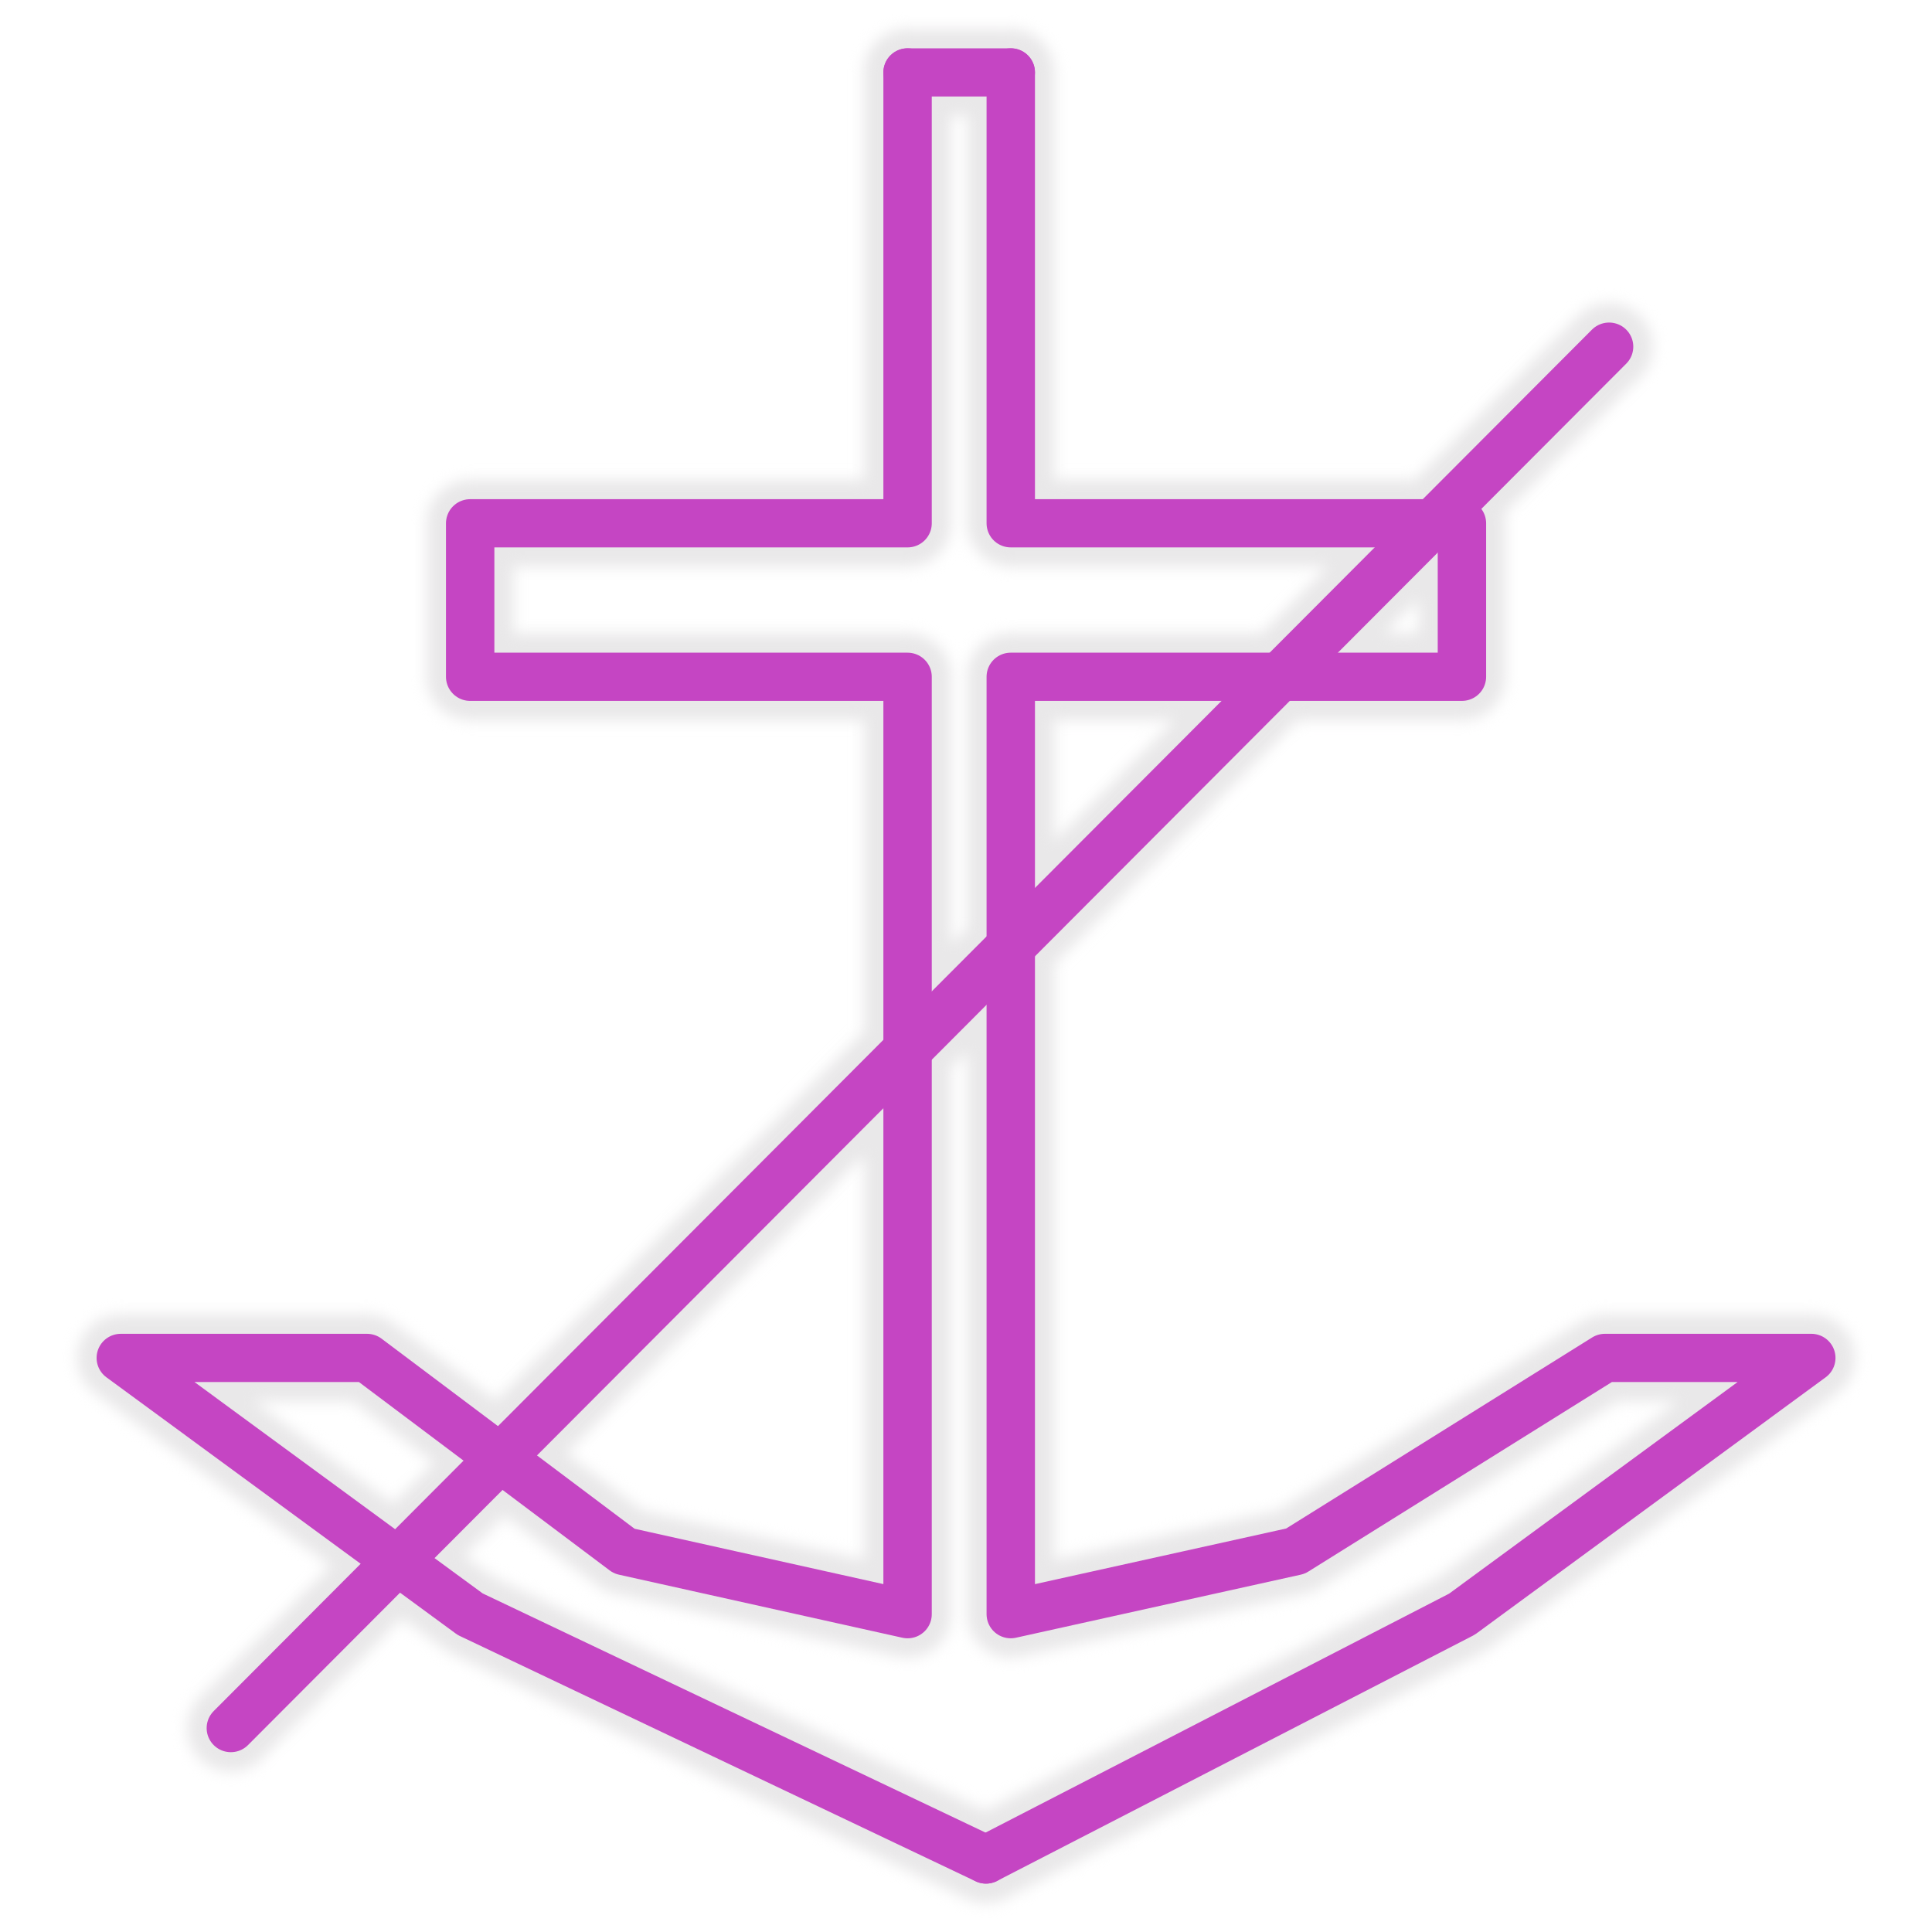
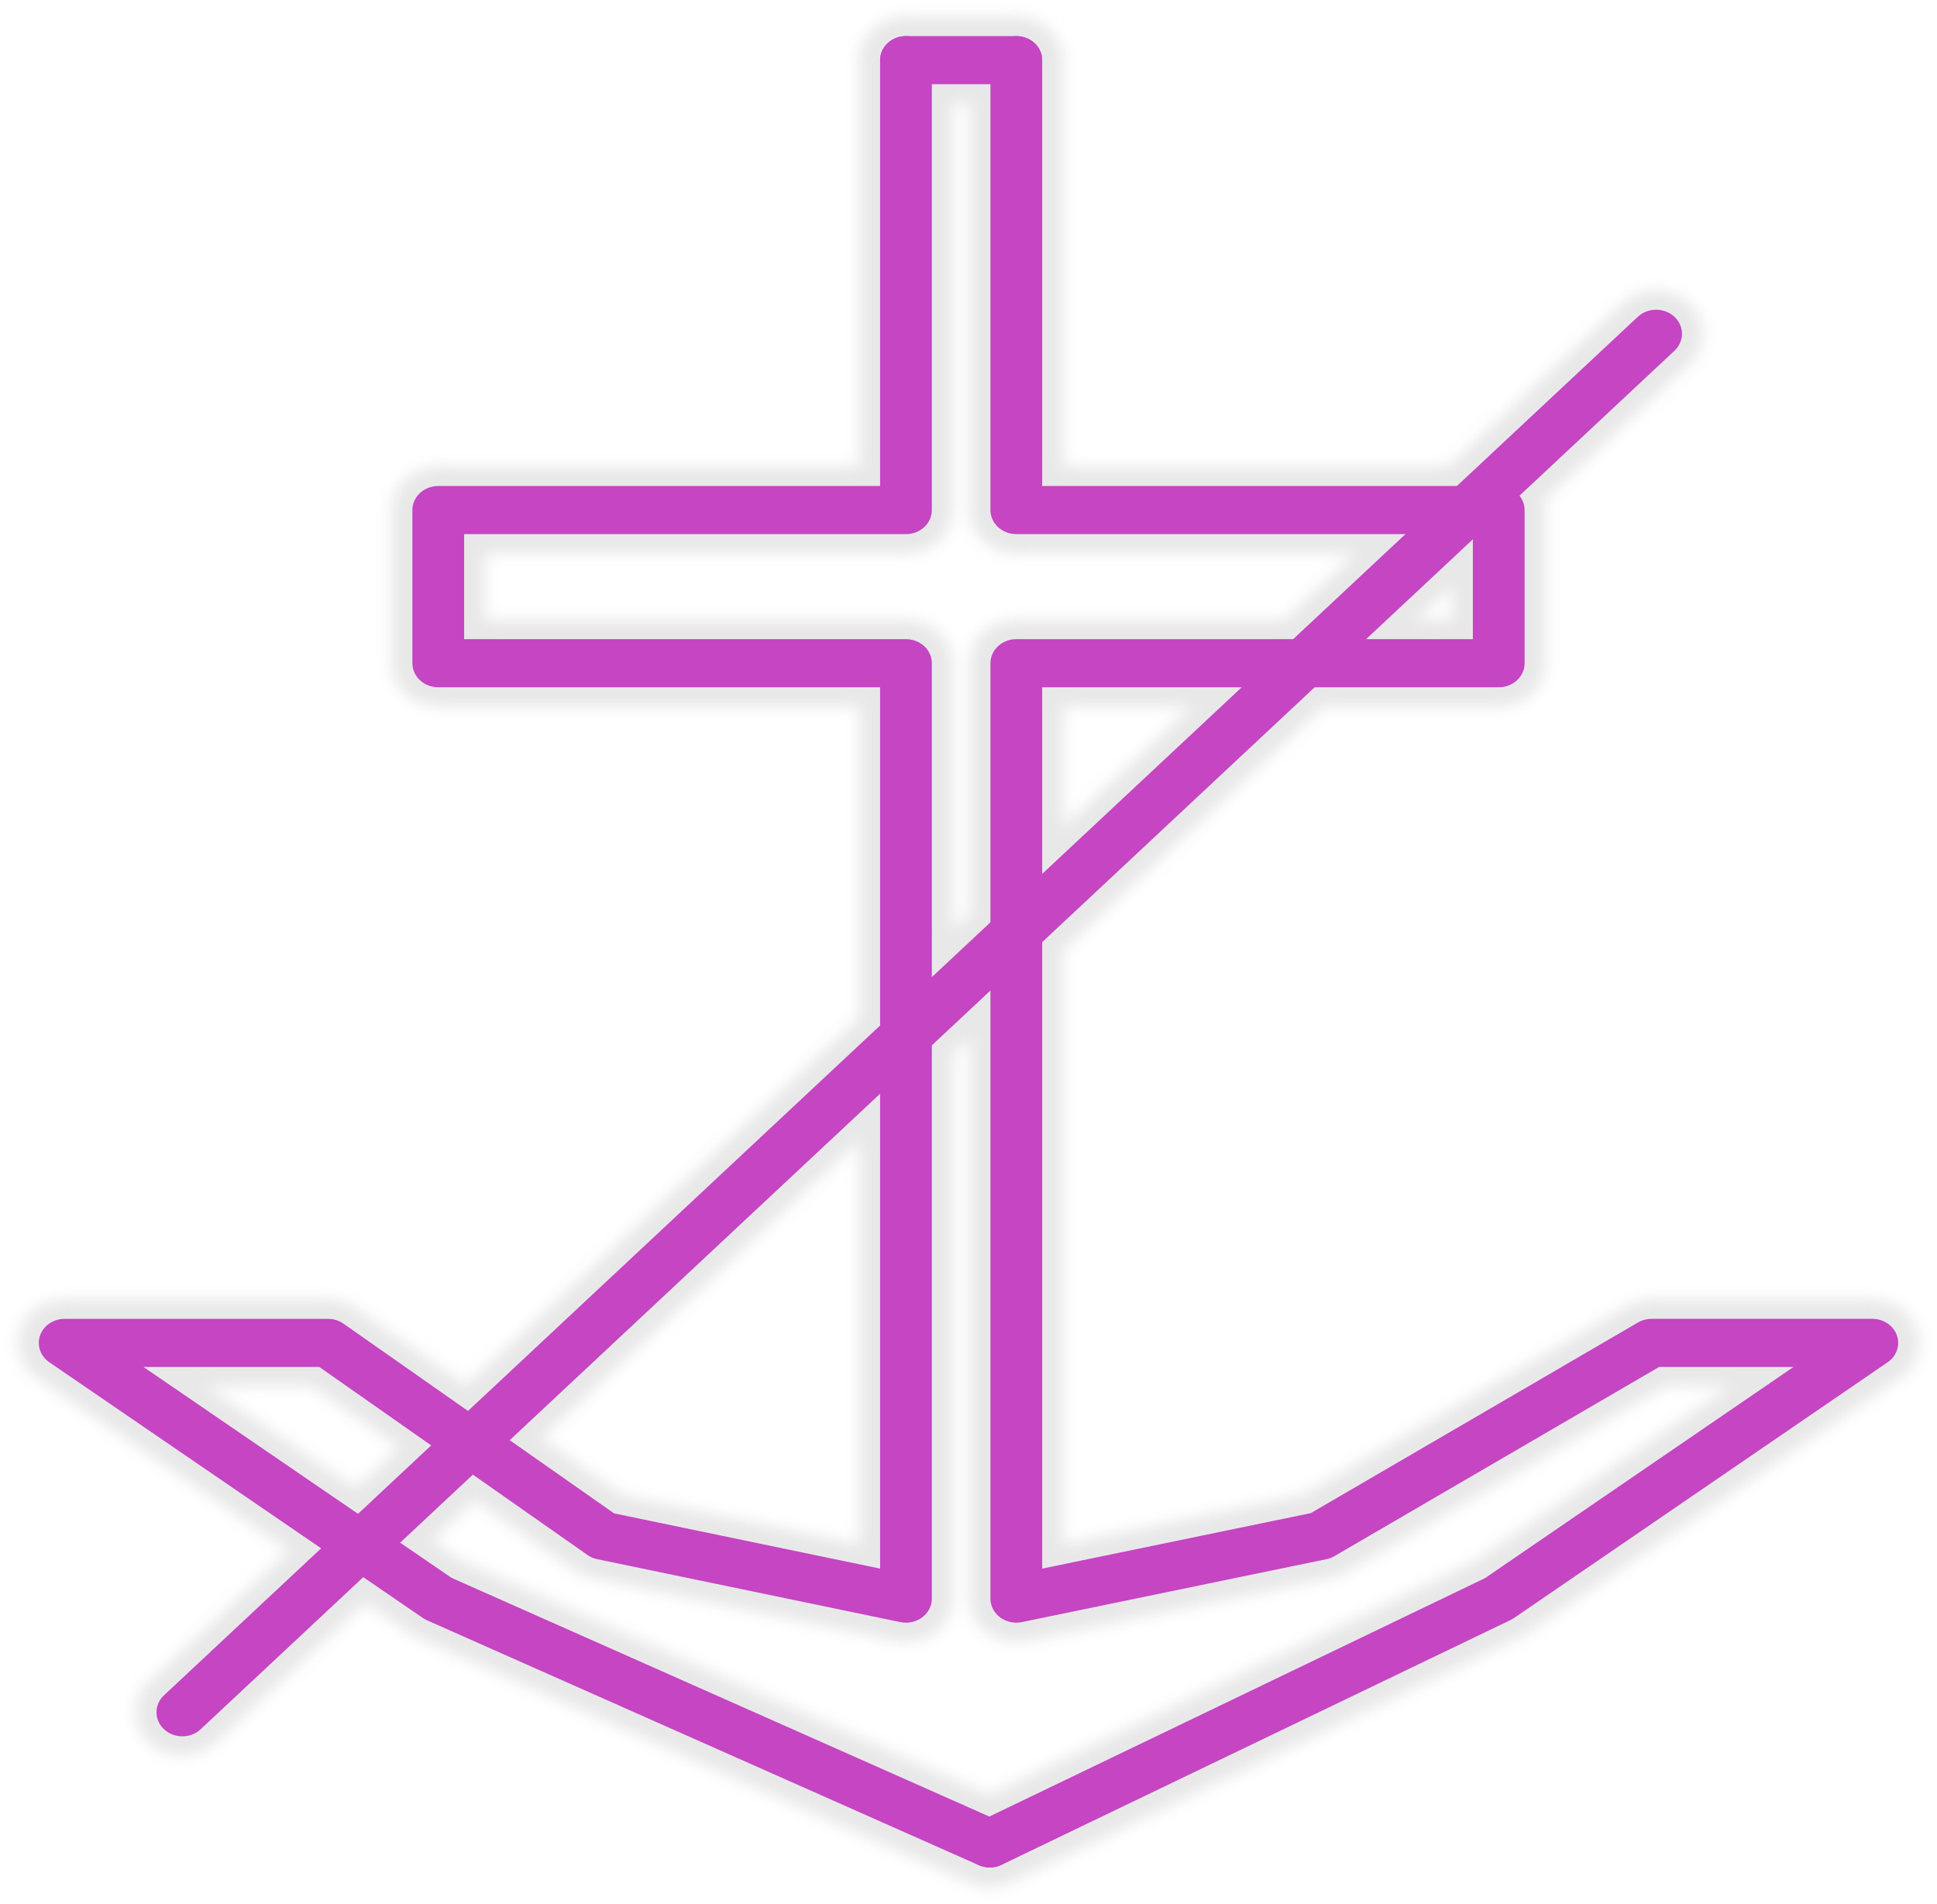
- <svg xmlns="http://www.w3.org/2000/svg" id="svg22" width="40" height="40" version="1.1" viewBox="0 0 40 40">
+ <svg xmlns="http://www.w3.org/2000/svg" id="svg22" width="40.091" height="39.408" version="1.1" viewBox="0 0 40.091 39.408">
  <defs id="defs11297">
    <filter style="color-interpolation-filters:sRGB" id="filter1014" x="-0.036" y="-0.034" width="1.072" height="1.067">
      <feGaussianBlur stdDeviation="2.01" id="feGaussianBlur1016" />
    </filter>
  </defs>
-   <g id="g423" transform="matrix(0.07268631,0,0,0.07242029,-3.713065,0.9561495)" style="stroke:#e9e8e9;stroke-width:24.809;stroke-linecap:round;stroke-linejoin:round;stroke-dasharray:none;stroke-opacity:1;filter:url(#filter1014)">
-     <path id="path415" d="m 309.597,7.5 v 128.9 h -124.59 v 43.881 h 124.59 v 267.99 l -80.71,-18.022 -73.266,-55.243 H 85.489 l 99.517,73.265 146.92,70.132" style="fill:none;stroke:#e9e8e9;stroke-width:24.809;stroke-linecap:round;stroke-linejoin:round;stroke-dasharray:none;stroke-opacity:1" />
-     <path id="path417" d="m 331.937,518.4 135.56,-70.132 99.516,-73.265 h -58.769 l -88.155,55.243 -81.101,18.022 v -267.99 h 128.51 V 136.397 H 338.988 V 7.497" style="fill:none;stroke:#e9e8e9;stroke-width:24.809;stroke-linecap:round;stroke-linejoin:round;stroke-dasharray:none;stroke-opacity:1" />
-     <path id="path419" d="M 338.987,7.5 H 309.602" style="fill:none;stroke:#e9e8e9;stroke-width:24.809;stroke-linecap:round;stroke-linejoin:round;stroke-dasharray:none;stroke-opacity:1" />
-     <path id="path421" d="M 509.417,85.9 116.837,480.83" style="fill:none;stroke:#e9e8e9;stroke-width:24.809;stroke-linecap:round;stroke-linejoin:round;stroke-dasharray:none;stroke-opacity:1" />
-   </g>
-   <g id="g11427" transform="matrix(0.07268631,0,0,0.07242029,-3.713065,0.9561495)" style="stroke:#c545c3;stroke-width:13.783;stroke-linecap:round;stroke-linejoin:round;stroke-dasharray:none;stroke-opacity:1">
-     <path id="path6" d="m 309.597,7.5 v 128.9 h -124.59 v 43.881 h 124.59 v 267.99 l -80.71,-18.022 -73.266,-55.243 H 85.489 l 99.517,73.265 146.92,70.132" style="fill:none;stroke:#c545c3;stroke-width:13.783;stroke-linecap:round;stroke-linejoin:round;stroke-dasharray:none;stroke-opacity:1" />
-     <path id="path8" d="m 331.937,518.4 135.56,-70.132 99.516,-73.265 h -58.769 l -88.155,55.243 -81.101,18.022 v -267.99 h 128.51 V 136.397 H 338.988 V 7.497" style="fill:none;stroke:#c545c3;stroke-width:13.783;stroke-linecap:round;stroke-linejoin:round;stroke-dasharray:none;stroke-opacity:1" />
-     <path id="path10" d="M 338.987,7.5 H 309.602" style="fill:none;stroke:#c545c3;stroke-width:13.783;stroke-linecap:round;stroke-linejoin:round;stroke-dasharray:none;stroke-opacity:1" />
-     <path id="path12" d="M 509.417,85.9 116.837,480.83" style="fill:none;stroke:#c545c3;stroke-width:13.783;stroke-linecap:round;stroke-linejoin:round;stroke-dasharray:none;stroke-opacity:1" />
+   <g id="g842" transform="matrix(1.068962,0,0,0.9977904,-1.334904,-0.2508974)">
+     <g id="g423" transform="matrix(0.07268631,0,0,0.07242029,-3.713065,0.9561495)" style="stroke:#e9e8e9;stroke-width:24.809;stroke-linecap:round;stroke-linejoin:round;stroke-dasharray:none;stroke-opacity:1;filter:url(#filter1014)">
+       <path id="path415" d="m 309.597,7.5 v 128.9 h -124.59 v 43.881 h 124.59 v 267.99 l -80.71,-18.022 -73.266,-55.243 H 85.489 l 99.517,73.265 146.92,70.132" style="fill:none;stroke:#e9e8e9;stroke-width:24.809;stroke-linecap:round;stroke-linejoin:round;stroke-dasharray:none;stroke-opacity:1" />
+       <path id="path417" d="m 331.937,518.4 135.56,-70.132 99.516,-73.265 h -58.769 l -88.155,55.243 -81.101,18.022 v -267.99 h 128.51 V 136.397 H 338.988 V 7.497" style="fill:none;stroke:#e9e8e9;stroke-width:24.809;stroke-linecap:round;stroke-linejoin:round;stroke-dasharray:none;stroke-opacity:1" />
+       <path id="path419" d="M 338.987,7.5 H 309.602" style="fill:none;stroke:#e9e8e9;stroke-width:24.809;stroke-linecap:round;stroke-linejoin:round;stroke-dasharray:none;stroke-opacity:1" />
+       <path id="path421" d="M 509.417,85.9 116.837,480.83" style="fill:none;stroke:#e9e8e9;stroke-width:24.809;stroke-linecap:round;stroke-linejoin:round;stroke-dasharray:none;stroke-opacity:1" />
+     </g>
+     <g id="g11427" transform="matrix(0.07268631,0,0,0.07242029,-3.713065,0.9561495)" style="stroke:#c545c3;stroke-width:13.783;stroke-linecap:round;stroke-linejoin:round;stroke-dasharray:none;stroke-opacity:1">
+       <path id="path6" d="m 309.597,7.5 v 128.9 h -124.59 v 43.881 h 124.59 v 267.99 l -80.71,-18.022 -73.266,-55.243 H 85.489 l 99.517,73.265 146.92,70.132" style="fill:none;stroke:#c545c3;stroke-width:13.783;stroke-linecap:round;stroke-linejoin:round;stroke-dasharray:none;stroke-opacity:1" />
+       <path id="path8" d="m 331.937,518.4 135.56,-70.132 99.516,-73.265 h -58.769 l -88.155,55.243 -81.101,18.022 v -267.99 h 128.51 V 136.397 H 338.988 V 7.497" style="fill:none;stroke:#c545c3;stroke-width:13.783;stroke-linecap:round;stroke-linejoin:round;stroke-dasharray:none;stroke-opacity:1" />
+       <path id="path10" d="M 338.987,7.5 H 309.602" style="fill:none;stroke:#c545c3;stroke-width:13.783;stroke-linecap:round;stroke-linejoin:round;stroke-dasharray:none;stroke-opacity:1" />
+       <path id="path12" d="M 509.417,85.9 116.837,480.83" style="fill:none;stroke:#c545c3;stroke-width:13.783;stroke-linecap:round;stroke-linejoin:round;stroke-dasharray:none;stroke-opacity:1" />
+     </g>
  </g>
</svg>
